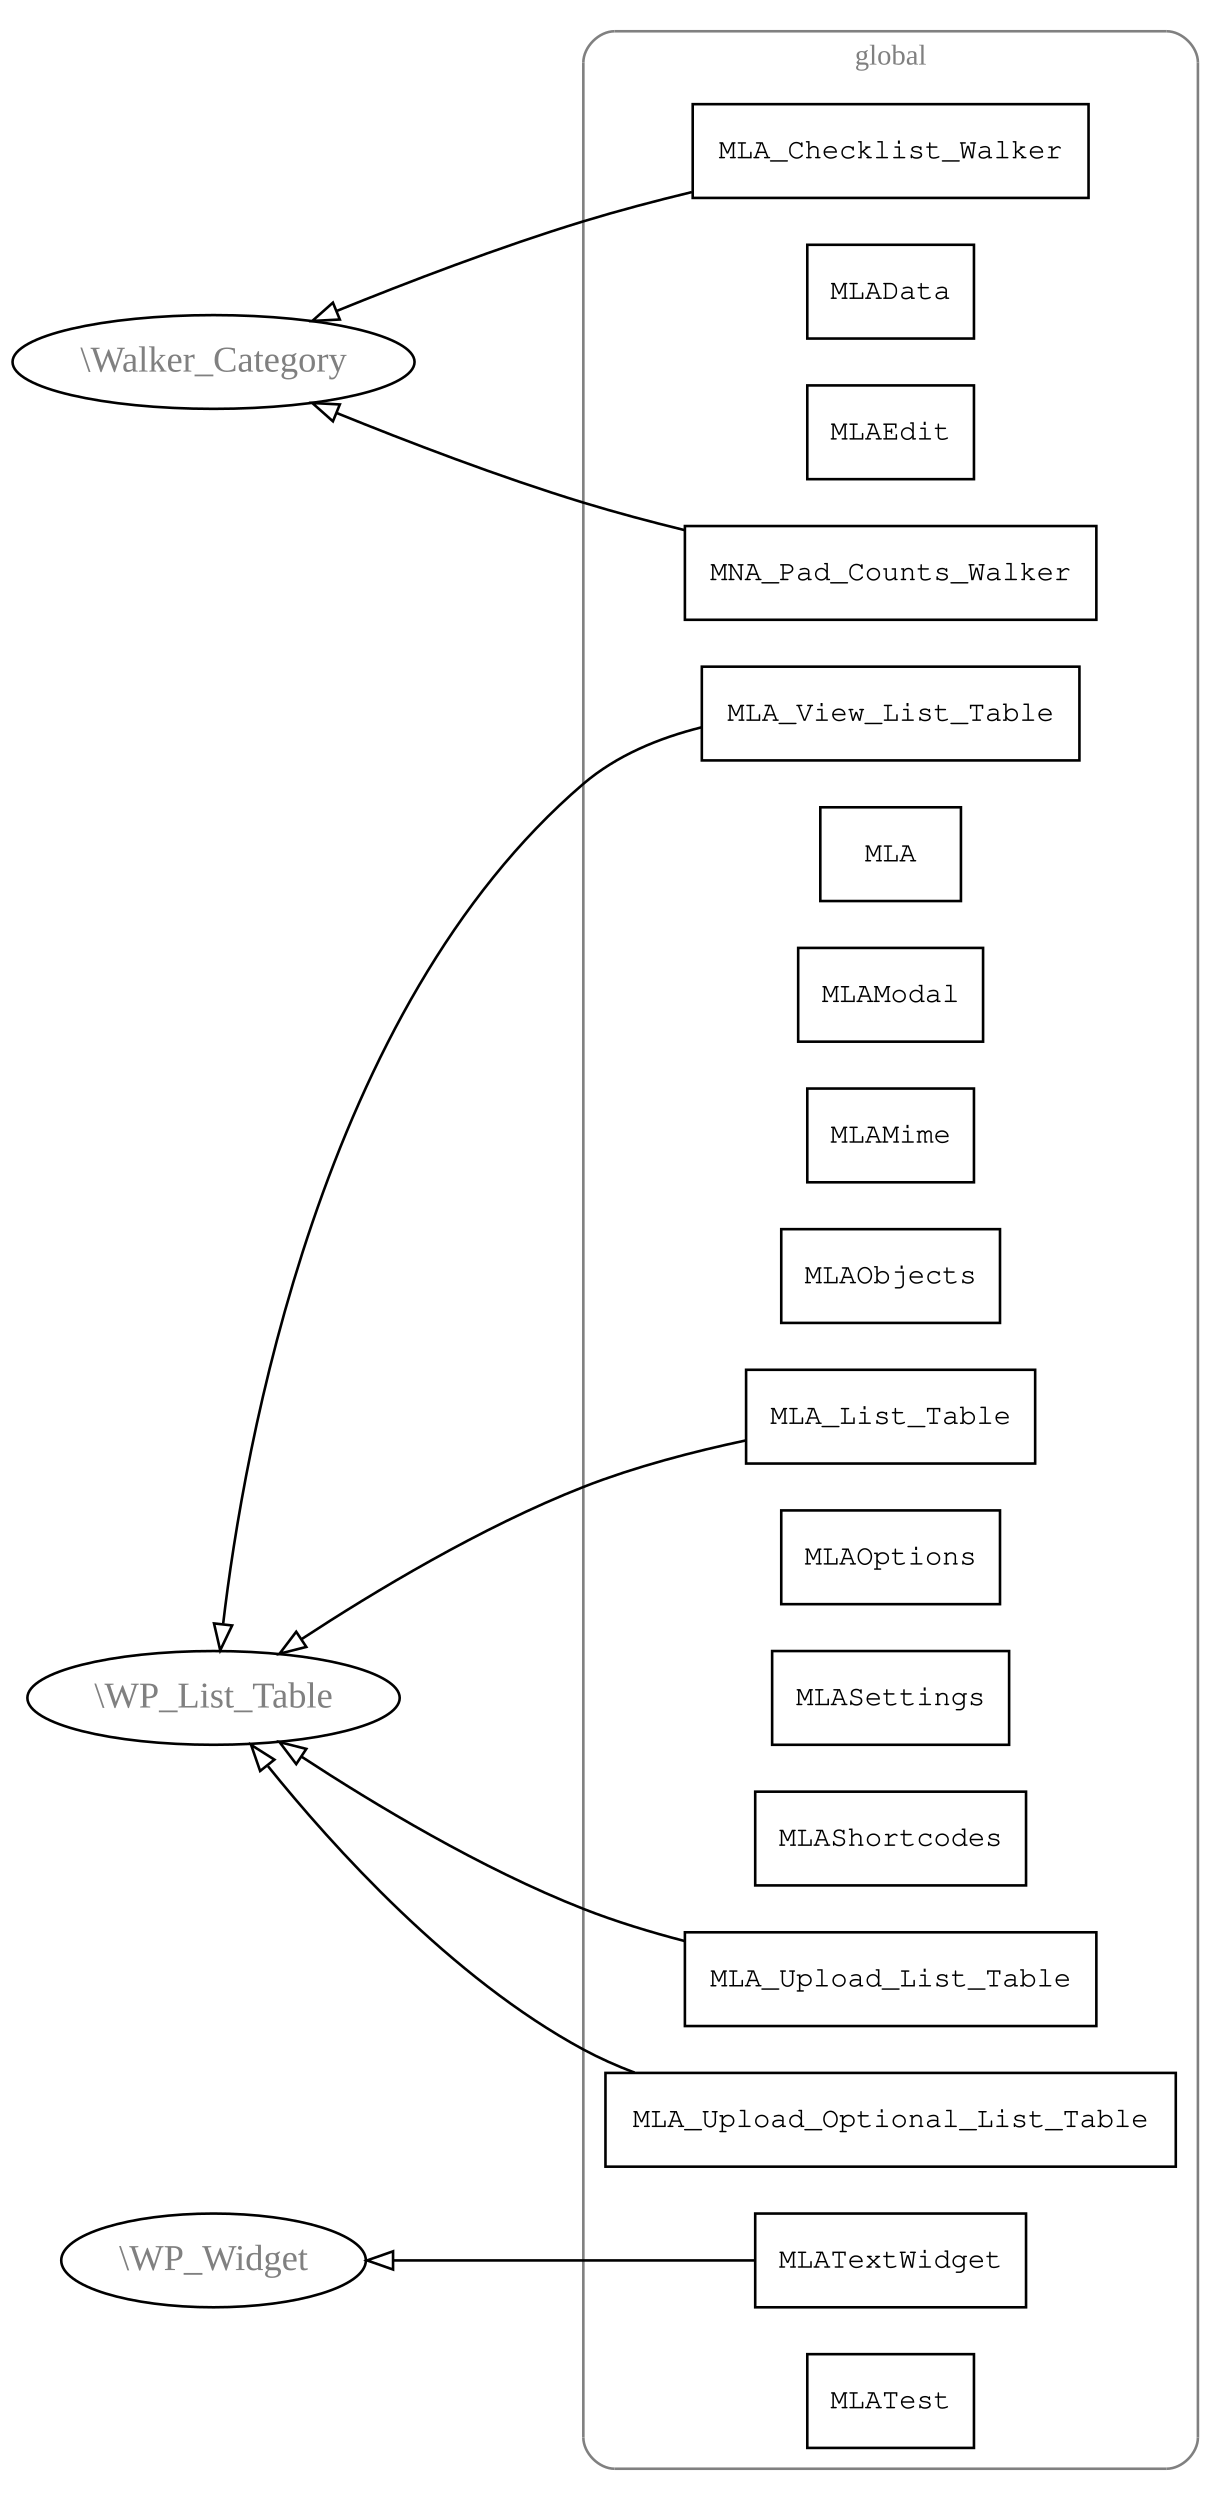
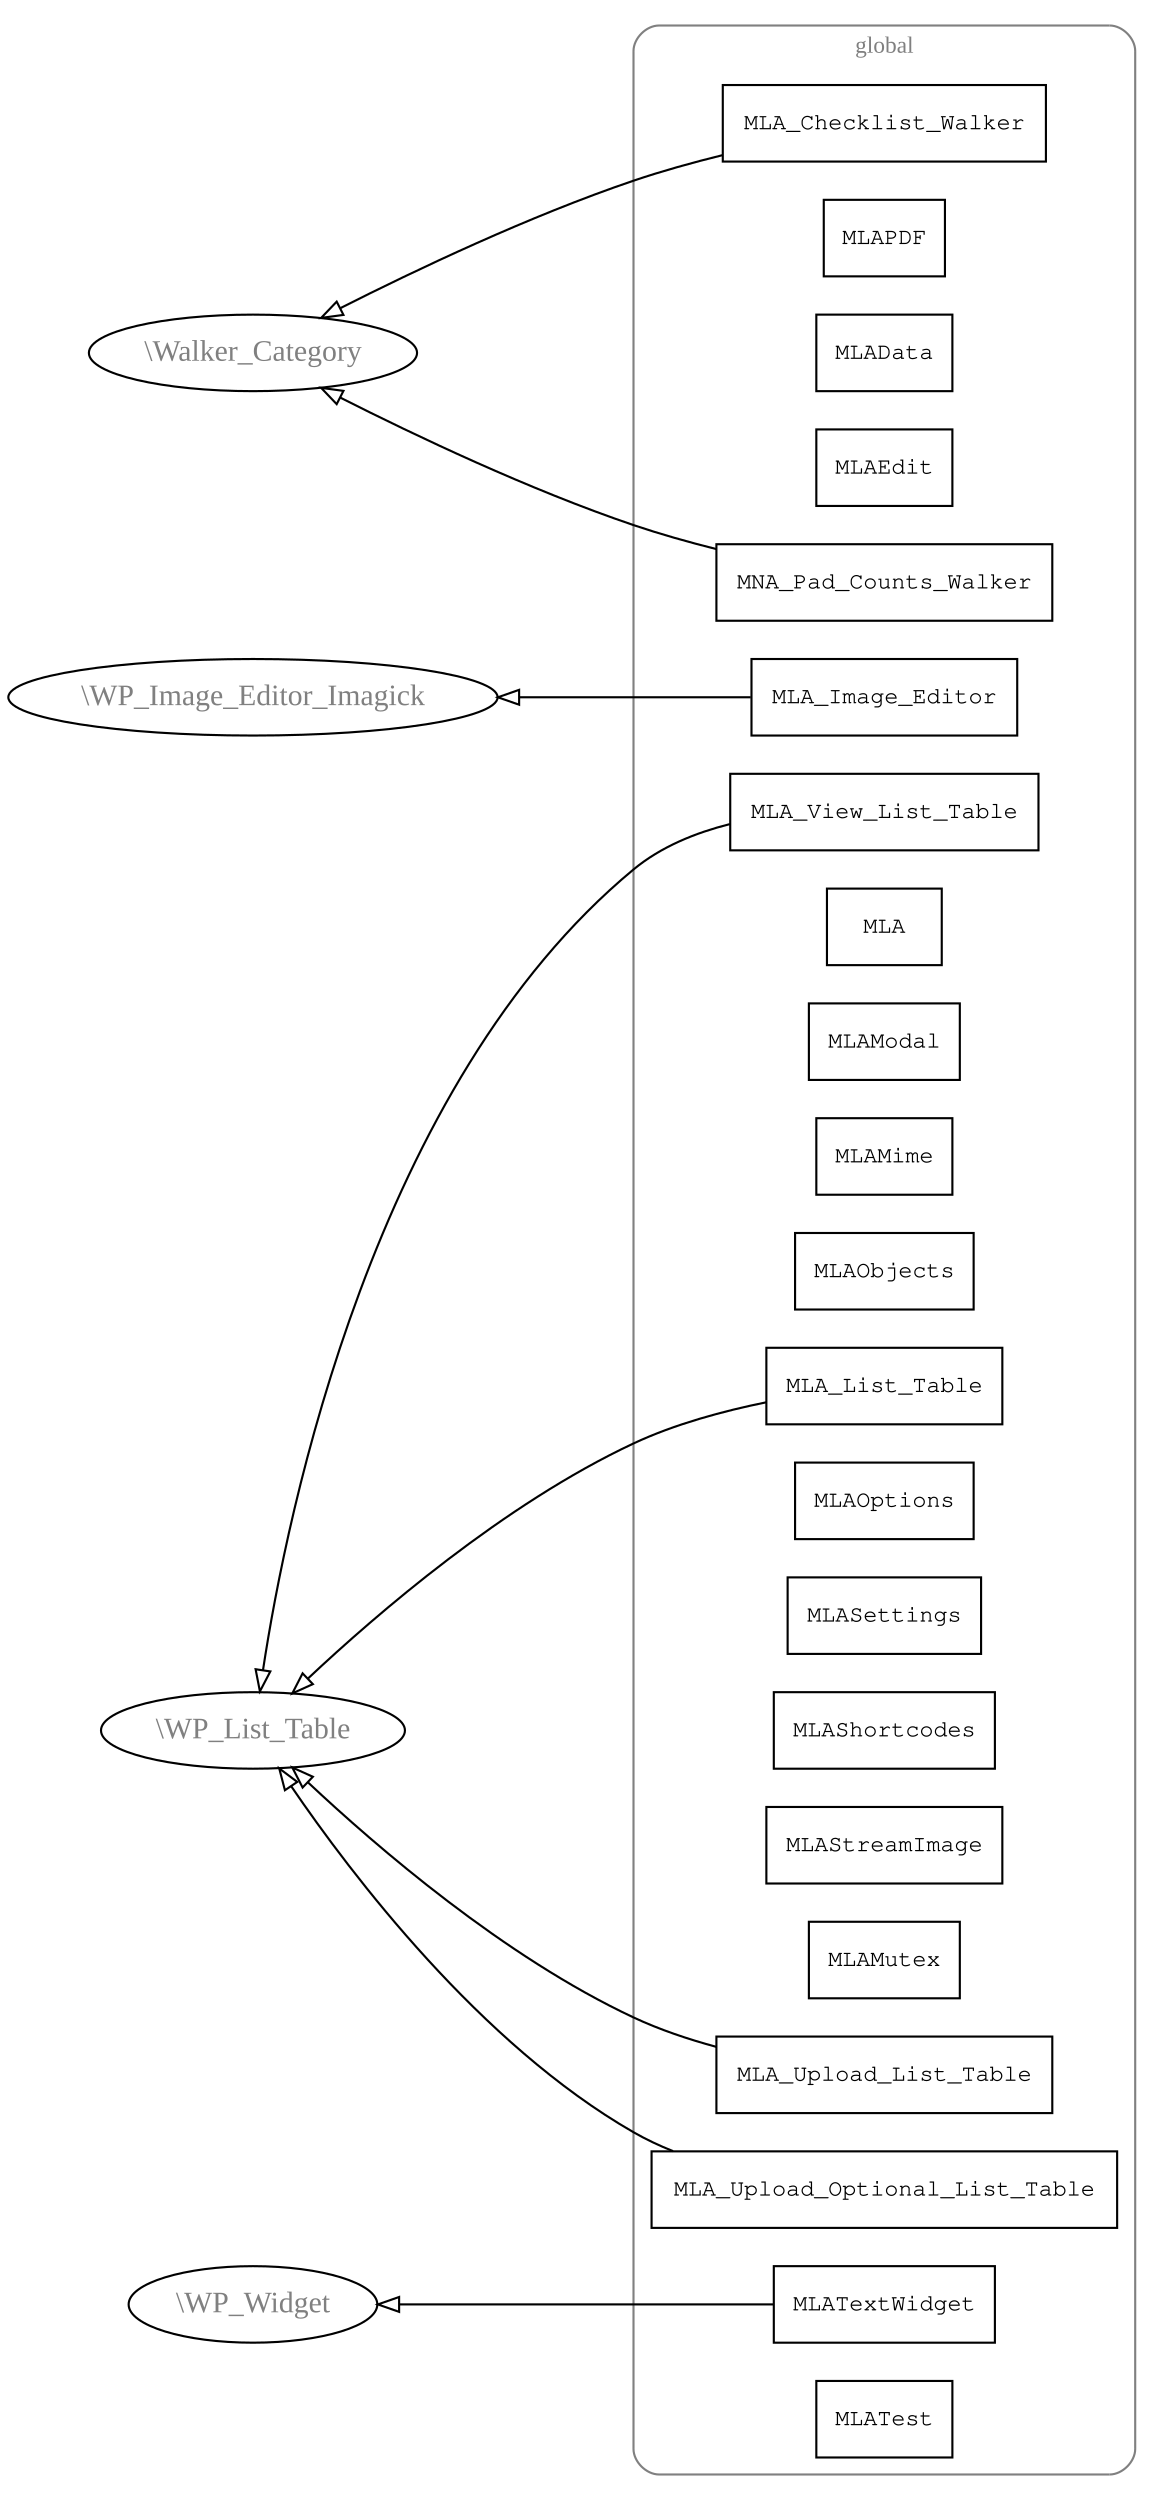
- <svg xmlns="http://www.w3.org/2000/svg" xmlns:xlink="http://www.w3.org/1999/xlink" width="472pt" height="960pt" viewBox="0.00 0.00 472.00 960.00">
-   <g id="graph1" class="graph" transform="scale(1 1) rotate(0) translate(4 956)">
-     <polygon fill="white" stroke="white" points="-4,5 -4,-956 469,-956 469,5 -4,5" />
+ <svg xmlns="http://www.w3.org/2000/svg" xmlns:xlink="http://www.w3.org/1999/xlink" width="546pt" height="1176pt" viewBox="0.00 0.00 546.00 1176.00">
+   <g id="graph1" class="graph" transform="scale(1 1) rotate(0) translate(4 1172)">
+     <polygon fill="white" stroke="white" points="-4,5 -4,-1172 543,-1172 543,5 -4,5" />
    <g id="graph2" class="cluster">
-       <polyline fill="none" stroke="gray" points="232,-8 444,-8 " />
-       <path fill="none" stroke="gray" d="M444,-8C450,-8 456,-14 456,-20" />
-       <polyline fill="none" stroke="gray" points="456,-20 456,-932 " />
-       <path fill="none" stroke="gray" d="M456,-932C456,-938 450,-944 444,-944" />
-       <polyline fill="none" stroke="gray" points="444,-944 232,-944 " />
-       <path fill="none" stroke="gray" d="M232,-944C226,-944 220,-938 220,-932" />
-       <polyline fill="none" stroke="gray" points="220,-932 220,-20 " />
-       <path fill="none" stroke="gray" d="M220,-20C220,-14 226,-8 232,-8" />
-       <text text-anchor="middle" x="338" y="-931.2" font-family="Times New Roman,serif" font-size="11.00" fill="gray">global</text>
+       <polyline fill="none" stroke="gray" points="306,-8 518,-8 " />
+       <path fill="none" stroke="gray" d="M518,-8C524,-8 530,-14 530,-20" />
+       <polyline fill="none" stroke="gray" points="530,-20 530,-1148 " />
+       <path fill="none" stroke="gray" d="M530,-1148C530,-1154 524,-1160 518,-1160" />
+       <polyline fill="none" stroke="gray" points="518,-1160 306,-1160 " />
+       <path fill="none" stroke="gray" d="M306,-1160C300,-1160 294,-1154 294,-1148" />
+       <polyline fill="none" stroke="gray" points="294,-1148 294,-20 " />
+       <path fill="none" stroke="gray" d="M294,-20C294,-14 300,-8 306,-8" />
+       <text text-anchor="middle" x="412" y="-1147.2" font-family="Times New Roman,serif" font-size="11.00" fill="gray">global</text>
    </g>
    <g id="node2" class="node">
      <a xlink:href="examples.twentytwelve-mla.content-tosca30-dropdown.html" xlink:title="MNA_Pad_Counts_Walker" target="_parent">
-         <polygon fill="none" stroke="black" points="417,-754 259,-754 259,-718 417,-718 417,-754" />
-         <text text-anchor="middle" x="338" y="-733.2" font-family="Courier,monospace" font-size="11.00">MNA_Pad_Counts_Walker</text>
+         <polygon fill="none" stroke="black" points="491,-916 333,-916 333,-880 491,-880 491,-916" />
+         <text text-anchor="middle" x="412" y="-895.2" font-family="Courier,monospace" font-size="11.00">MNA_Pad_Counts_Walker</text>
      </a>
    </g>
-     <g id="node20" class="node">
-       <ellipse fill="none" stroke="black" cx="78" cy="-817" rx="77.187" ry="18" />
-       <text text-anchor="middle" x="78" y="-813.3" font-family="Times New Roman,serif" font-size="14.00" fill="gray">\Walker_Category</text>
+     <g id="node24" class="node">
+       <ellipse fill="none" stroke="black" cx="115" cy="-1006" rx="77.187" ry="18" />
+       <text text-anchor="middle" x="115" y="-1002.3" font-family="Times New Roman,serif" font-size="14.00" fill="gray">\Walker_Category</text>
    </g>
    <g id="edge3" class="edge">
-       <path fill="none" stroke="black" d="M258.874,-752.438C245.812,-755.64 232.461,-759.196 220,-763 187.818,-772.824 152.458,-786.373 125.199,-797.441" />
-       <polygon fill="none" stroke="black" points="123.842,-794.215 115.914,-801.243 126.494,-800.693 123.842,-794.215" />
+       <path fill="none" stroke="black" d="M332.977,-913.708C319.839,-917.006 306.438,-920.783 294,-925 245.151,-941.564 191.592,-966.995 156.117,-984.936" />
+       <polygon fill="none" stroke="black" points="154.377,-981.894 147.057,-989.554 157.555,-988.131 154.377,-981.894" />
    </g>
    <g id="node3" class="node">
-       <a xlink:href="includes.class-mla-data.html" xlink:title="MLAData" target="_parent">
-         <polygon fill="none" stroke="black" points="370,-862 306,-862 306,-826 370,-826 370,-862" />
-         <text text-anchor="middle" x="338" y="-841.2" font-family="Courier,monospace" font-size="11.00">MLAData</text>
+       <a xlink:href="includes.class-mla-data-pdf.html" xlink:title="MLAPDF" target="_parent">
+         <polygon fill="none" stroke="black" points="440.5,-1078 383.5,-1078 383.5,-1042 440.5,-1042 440.5,-1078" />
+         <text text-anchor="middle" x="412" y="-1057.2" font-family="Courier,monospace" font-size="11.00">MLAPDF</text>
      </a>
    </g>
    <g id="node4" class="node">
-       <a xlink:href="includes.class-mla-edit-media.html" xlink:title="MLAEdit" target="_parent">
-         <polygon fill="none" stroke="black" points="370,-808 306,-808 306,-772 370,-772 370,-808" />
-         <text text-anchor="middle" x="338" y="-787.2" font-family="Courier,monospace" font-size="11.00">MLAEdit</text>
+       <a xlink:href="includes.class-mla-data.html" xlink:title="MLAData" target="_parent">
+         <polygon fill="none" stroke="black" points="444,-1024 380,-1024 380,-988 444,-988 444,-1024" />
+         <text text-anchor="middle" x="412" y="-1003.2" font-family="Courier,monospace" font-size="11.00">MLAData</text>
      </a>
    </g>
    <g id="node5" class="node">
+       <a xlink:href="includes.class-mla-edit-media.html" xlink:title="MLAEdit" target="_parent">
+         <polygon fill="none" stroke="black" points="444,-970 380,-970 380,-934 444,-934 444,-970" />
+         <text text-anchor="middle" x="412" y="-949.2" font-family="Courier,monospace" font-size="11.00">MLAEdit</text>
+       </a>
+     </g>
+     <g id="node6" class="node">
      <a xlink:href="includes.class-mla-edit-media.html" xlink:title="MLA_Checklist_Walker" target="_parent">
-         <polygon fill="none" stroke="black" points="414,-916 262,-916 262,-880 414,-880 414,-916" />
-         <text text-anchor="middle" x="338" y="-895.2" font-family="Courier,monospace" font-size="11.00">MLA_Checklist_Walker</text>
+         <polygon fill="none" stroke="black" points="488,-1132 336,-1132 336,-1096 488,-1096 488,-1132" />
+         <text text-anchor="middle" x="412" y="-1111.2" font-family="Courier,monospace" font-size="11.00">MLA_Checklist_Walker</text>
      </a>
    </g>
    <g id="edge5" class="edge">
-       <path fill="none" stroke="black" d="M261.691,-882.248C247.739,-878.871 233.359,-875.078 220,-871 187.818,-861.176 152.458,-847.627 125.199,-836.559" />
-       <polygon fill="none" stroke="black" points="126.494,-833.307 115.914,-832.757 123.842,-839.785 126.494,-833.307" />
+       <path fill="none" stroke="black" d="M335.788,-1098.99C321.759,-1095.53 307.326,-1091.52 294,-1087 245.151,-1070.44 191.592,-1045 156.117,-1027.06" />
+       <polygon fill="none" stroke="black" points="157.555,-1023.87 147.057,-1022.45 154.377,-1030.11 157.555,-1023.87" />
    </g>
-     <g id="node6" class="node">
-       <a xlink:href="includes.class-mla-list-table.html" xlink:title="MLA_List_Table" target="_parent">
-         <polygon fill="none" stroke="black" points="393.5,-430 282.5,-430 282.5,-394 393.5,-394 393.5,-430" />
-         <text text-anchor="middle" x="338" y="-409.2" font-family="Courier,monospace" font-size="11.00">MLA_List_Table</text>
+     <g id="node7" class="node">
+       <a xlink:href="includes.class-mla-image-editor.html" xlink:title="MLA_Image_Editor" target="_parent">
+         <polygon fill="none" stroke="black" points="474.5,-862 349.5,-862 349.5,-826 474.5,-826 474.5,-862" />
+         <text text-anchor="middle" x="412" y="-841.2" font-family="Courier,monospace" font-size="11.00">MLA_Image_Editor</text>
      </a>
    </g>
-     <g id="node23" class="node">
-       <ellipse fill="none" stroke="black" cx="78" cy="-304" rx="71.487" ry="18" />
-       <text text-anchor="middle" x="78" y="-300.3" font-family="Times New Roman,serif" font-size="14.00" fill="gray">\WP_List_Table</text>
+     <g id="node27" class="node">
+       <ellipse fill="none" stroke="black" cx="115" cy="-844" rx="115.08" ry="18" />
+       <text text-anchor="middle" x="115" y="-840.3" font-family="Times New Roman,serif" font-size="14.00" fill="gray">\WP_Image_Editor_Imagick</text>
    </g>
    <g id="edge7" class="edge">
-       <path fill="none" stroke="black" d="M282.408,-402.879C262.387,-398.635 239.793,-392.771 220,-385 180.875,-369.639 139.567,-344.748 111.849,-326.607" />
-       <polygon fill="none" stroke="black" points="113.616,-323.58 103.347,-320.976 109.751,-329.416 113.616,-323.58" />
+       <path fill="none" stroke="black" d="M349.158,-844C317.519,-844 277.834,-844 240.22,-844" />
+       <polygon fill="none" stroke="black" points="240.193,-840.5 230.193,-844 240.193,-847.5 240.193,-840.5" />
    </g>
-     <g id="node7" class="node">
-       <a xlink:href="includes.class-mla-main.html" xlink:title="MLA" target="_parent">
-         <polygon fill="none" stroke="black" points="365,-646 311,-646 311,-610 365,-610 365,-646" />
-         <text text-anchor="middle" x="338" y="-625.2" font-family="Courier,monospace" font-size="11.00">MLA</text>
+     <g id="node8" class="node">
+       <a xlink:href="includes.class-mla-list-table.html" xlink:title="MLA_List_Table" target="_parent">
+         <polygon fill="none" stroke="black" points="467.5,-538 356.5,-538 356.5,-502 467.5,-502 467.5,-538" />
+         <text text-anchor="middle" x="412" y="-517.2" font-family="Courier,monospace" font-size="11.00">MLA_List_Table</text>
      </a>
    </g>
-     <g id="node8" class="node">
-       <a xlink:href="includes.class-mla-media-modal.html" xlink:title="MLAModal" target="_parent">
-         <polygon fill="none" stroke="black" points="373.5,-592 302.5,-592 302.5,-556 373.5,-556 373.5,-592" />
-         <text text-anchor="middle" x="338" y="-571.2" font-family="Courier,monospace" font-size="11.00">MLAModal</text>
-       </a>
+     <g id="node29" class="node">
+       <ellipse fill="none" stroke="black" cx="115" cy="-358" rx="71.487" ry="18" />
+       <text text-anchor="middle" x="115" y="-354.3" font-family="Times New Roman,serif" font-size="14.00" fill="gray">\WP_List_Table</text>
+     </g>
+     <g id="edge9" class="edge">
+       <path fill="none" stroke="black" d="M356.418,-512.35C336.184,-508.252 313.446,-502.104 294,-493 233.188,-464.532 173.222,-412.829 140.768,-382.335" />
+       <polygon fill="none" stroke="black" points="143.166,-379.786 133.507,-375.433 138.344,-384.86 143.166,-379.786" />
    </g>
    <g id="node9" class="node">
-       <a xlink:href="includes.class-mla-mime-types.html" xlink:title="MLAMime" target="_parent">
-         <polygon fill="none" stroke="black" points="370,-538 306,-538 306,-502 370,-502 370,-538" />
-         <text text-anchor="middle" x="338" y="-517.2" font-family="Courier,monospace" font-size="11.00">MLAMime</text>
+       <a xlink:href="includes.class-mla-main.html" xlink:title="MLA" target="_parent">
+         <polygon fill="none" stroke="black" points="439,-754 385,-754 385,-718 439,-718 439,-754" />
+         <text text-anchor="middle" x="412" y="-733.2" font-family="Courier,monospace" font-size="11.00">MLA</text>
      </a>
    </g>
    <g id="node10" class="node">
-       <a xlink:href="includes.class-mla-objects.html" xlink:title="MLAObjects" target="_parent">
-         <polygon fill="none" stroke="black" points="380,-484 296,-484 296,-448 380,-448 380,-484" />
-         <text text-anchor="middle" x="338" y="-463.2" font-family="Courier,monospace" font-size="11.00">MLAObjects</text>
+       <a xlink:href="includes.class-mla-media-modal.html" xlink:title="MLAModal" target="_parent">
+         <polygon fill="none" stroke="black" points="447.5,-700 376.5,-700 376.5,-664 447.5,-664 447.5,-700" />
+         <text text-anchor="middle" x="412" y="-679.2" font-family="Courier,monospace" font-size="11.00">MLAModal</text>
      </a>
    </g>
    <g id="node11" class="node">
-       <a xlink:href="includes.class-mla-objects.html" xlink:title="MLATextWidget" target="_parent">
-         <polygon fill="none" stroke="black" points="390,-106 286,-106 286,-70 390,-70 390,-106" />
-         <text text-anchor="middle" x="338" y="-85.2" font-family="Courier,monospace" font-size="11.00">MLATextWidget</text>
+       <a xlink:href="includes.class-mla-mime-types.html" xlink:title="MLAMime" target="_parent">
+         <polygon fill="none" stroke="black" points="444,-646 380,-646 380,-610 444,-610 444,-646" />
+         <text text-anchor="middle" x="412" y="-625.2" font-family="Courier,monospace" font-size="11.00">MLAMime</text>
      </a>
    </g>
-     <g id="node25" class="node">
-       <ellipse fill="none" stroke="black" cx="78" cy="-88" rx="58.49" ry="18" />
-       <text text-anchor="middle" x="78" y="-84.3" font-family="Times New Roman,serif" font-size="14.00" fill="gray">\WP_Widget</text>
-     </g>
-     <g id="edge9" class="edge">
-       <path fill="none" stroke="black" d="M285.719,-88C245.993,-88 190.59,-88 147.139,-88" />
-       <polygon fill="none" stroke="black" points="146.933,-84.5 136.933,-88 146.933,-91.5 146.933,-84.5" />
-     </g>
    <g id="node12" class="node">
-       <a xlink:href="includes.class-mla-options.html" xlink:title="MLAOptions" target="_parent">
-         <polygon fill="none" stroke="black" points="380,-376 296,-376 296,-340 380,-340 380,-376" />
-         <text text-anchor="middle" x="338" y="-355.2" font-family="Courier,monospace" font-size="11.00">MLAOptions</text>
+       <a xlink:href="includes.class-mla-objects.html" xlink:title="MLAObjects" target="_parent">
+         <polygon fill="none" stroke="black" points="454,-592 370,-592 370,-556 454,-556 454,-592" />
+         <text text-anchor="middle" x="412" y="-571.2" font-family="Courier,monospace" font-size="11.00">MLAObjects</text>
      </a>
    </g>
    <g id="node13" class="node">
-       <a xlink:href="includes.class-mla-settings.html" xlink:title="MLASettings" target="_parent">
-         <polygon fill="none" stroke="black" points="383.5,-322 292.5,-322 292.5,-286 383.5,-286 383.5,-322" />
-         <text text-anchor="middle" x="338" y="-301.2" font-family="Courier,monospace" font-size="11.00">MLASettings</text>
+       <a xlink:href="includes.class-mla-objects.html" xlink:title="MLATextWidget" target="_parent">
+         <polygon fill="none" stroke="black" points="464,-106 360,-106 360,-70 464,-70 464,-106" />
+         <text text-anchor="middle" x="412" y="-85.2" font-family="Courier,monospace" font-size="11.00">MLATextWidget</text>
      </a>
    </g>
+     <g id="node31" class="node">
+       <ellipse fill="none" stroke="black" cx="115" cy="-88" rx="58.49" ry="18" />
+       <text text-anchor="middle" x="115" y="-84.3" font-family="Times New Roman,serif" font-size="14.00" fill="gray">\WP_Widget</text>
+     </g>
+     <g id="edge11" class="edge">
+       <path fill="none" stroke="black" d="M359.952,-88C311.228,-88 237.501,-88 183.853,-88" />
+       <polygon fill="none" stroke="black" points="183.742,-84.5 173.742,-88 183.742,-91.5 183.742,-84.5" />
+     </g>
    <g id="node14" class="node">
-       <a xlink:href="includes.class-mla-shortcodes.html" xlink:title="MLAShortcodes" target="_parent">
-         <polygon fill="none" stroke="black" points="390,-268 286,-268 286,-232 390,-232 390,-268" />
-         <text text-anchor="middle" x="338" y="-247.2" font-family="Courier,monospace" font-size="11.00">MLAShortcodes</text>
+       <a xlink:href="includes.class-mla-options.html" xlink:title="MLAOptions" target="_parent">
+         <polygon fill="none" stroke="black" points="454,-484 370,-484 370,-448 454,-448 454,-484" />
+         <text text-anchor="middle" x="412" y="-463.2" font-family="Courier,monospace" font-size="11.00">MLAOptions</text>
      </a>
    </g>
    <g id="node15" class="node">
-       <a xlink:href="includes.class-mla-upload-list-table.html" xlink:title="MLA_Upload_List_Table" target="_parent">
-         <polygon fill="none" stroke="black" points="417,-214 259,-214 259,-178 417,-178 417,-214" />
-         <text text-anchor="middle" x="338" y="-193.2" font-family="Courier,monospace" font-size="11.00">MLA_Upload_List_Table</text>
+       <a xlink:href="includes.class-mla-settings.html" xlink:title="MLASettings" target="_parent">
+         <polygon fill="none" stroke="black" points="457.5,-430 366.5,-430 366.5,-394 457.5,-394 457.5,-430" />
+         <text text-anchor="middle" x="412" y="-409.2" font-family="Courier,monospace" font-size="11.00">MLASettings</text>
      </a>
    </g>
-     <g id="edge11" class="edge">
-       <path fill="none" stroke="black" d="M258.926,-210.634C245.73,-214.063 232.322,-218.162 220,-223 180.875,-238.361 139.567,-263.252 111.849,-281.393" />
-       <polygon fill="none" stroke="black" points="109.751,-278.584 103.347,-287.024 113.616,-284.42 109.751,-278.584" />
+     <g id="node16" class="node">
+       <a xlink:href="includes.class-mla-shortcodes.html" xlink:title="MLAShortcodes" target="_parent">
+         <polygon fill="none" stroke="black" points="464,-376 360,-376 360,-340 464,-340 464,-376" />
+         <text text-anchor="middle" x="412" y="-355.2" font-family="Courier,monospace" font-size="11.00">MLAShortcodes</text>
+       </a>
    </g>
-     <g id="node16" class="node">
-       <a xlink:href="includes.class-mla-upload-optional-list-table.html" xlink:title="MLA_Upload_Optional_List_Table" target="_parent">
-         <polygon fill="none" stroke="black" points="447.5,-160 228.5,-160 228.5,-124 447.5,-124 447.5,-160" />
-         <text text-anchor="middle" x="338" y="-139.2" font-family="Courier,monospace" font-size="11.00">MLA_Upload_Optional_List_Table</text>
+     <g id="node17" class="node">
+       <a xlink:href="includes.mla-stream-image.html" xlink:title="MLAStreamImage" target="_parent">
+         <polygon fill="none" stroke="black" points="467.5,-322 356.5,-322 356.5,-286 467.5,-286 467.5,-322" />
+         <text text-anchor="middle" x="412" y="-301.2" font-family="Courier,monospace" font-size="11.00">MLAStreamImage</text>
+       </a>
+     </g>
+     <g id="node18" class="node">
+       <a xlink:href="includes.mla-stream-image.html" xlink:title="MLAMutex" target="_parent">
+         <polygon fill="none" stroke="black" points="447.5,-268 376.5,-268 376.5,-232 447.5,-232 447.5,-268" />
+         <text text-anchor="middle" x="412" y="-247.2" font-family="Courier,monospace" font-size="11.00">MLAMutex</text>
+       </a>
+     </g>
+     <g id="node19" class="node">
+       <a xlink:href="includes.class-mla-upload-list-table.html" xlink:title="MLA_Upload_List_Table" target="_parent">
+         <polygon fill="none" stroke="black" points="491,-214 333,-214 333,-178 491,-178 491,-214" />
+         <text text-anchor="middle" x="412" y="-193.2" font-family="Courier,monospace" font-size="11.00">MLA_Upload_List_Table</text>
      </a>
    </g>
    <g id="edge13" class="edge">
-       <path fill="none" stroke="black" d="M239.712,-160.099C232.88,-162.682 226.236,-165.632 220,-169 169.304,-196.382 123.755,-246.937 98.877,-277.809" />
-       <polygon fill="none" stroke="black" points="95.887,-275.946 92.421,-285.958 101.374,-280.293 95.887,-275.946" />
+       <path fill="none" stroke="black" d="M332.982,-209.152C319.646,-212.757 306.178,-217.299 294,-223 233.188,-251.468 173.222,-303.171 140.768,-333.665" />
+       <polygon fill="none" stroke="black" points="138.344,-331.14 133.507,-340.567 143.166,-336.214 138.344,-331.14" />
    </g>
-     <g id="node17" class="node">
-       <a xlink:href="includes.class-mla-view-list-table.html" xlink:title="MLA_View_List_Table" target="_parent">
-         <polygon fill="none" stroke="black" points="410.5,-700 265.5,-700 265.5,-664 410.5,-664 410.5,-700" />
-         <text text-anchor="middle" x="338" y="-679.2" font-family="Courier,monospace" font-size="11.00">MLA_View_List_Table</text>
+     <g id="node20" class="node">
+       <a xlink:href="includes.class-mla-upload-optional-list-table.html" xlink:title="MLA_Upload_Optional_List_Table" target="_parent">
+         <polygon fill="none" stroke="black" points="521.5,-160 302.5,-160 302.5,-124 521.5,-124 521.5,-160" />
+         <text text-anchor="middle" x="412" y="-139.2" font-family="Courier,monospace" font-size="11.00">MLA_Upload_Optional_List_Table</text>
      </a>
    </g>
    <g id="edge15" class="edge">
-       <path fill="none" stroke="black" d="M265.408,-676.714C249.051,-672.629 232.75,-665.911 220,-655 119.09,-568.649 89.62,-399.672 81.692,-332.511" />
-       <polygon fill="none" stroke="black" points="85.138,-331.827 80.56,-322.273 78.181,-332.597 85.138,-331.827" />
+       <path fill="none" stroke="black" d="M312.614,-160.093C306.146,-162.676 299.876,-165.627 294,-169 221.89,-210.391 161.28,-290.264 133.037,-331.67" />
+       <polygon fill="none" stroke="black" points="130.023,-329.881 127.351,-340.133 135.833,-333.784 130.023,-329.881" />
    </g>
-     <g id="node18" class="node">
+     <g id="node21" class="node">
+       <a xlink:href="includes.class-mla-view-list-table.html" xlink:title="MLA_View_List_Table" target="_parent">
+         <polygon fill="none" stroke="black" points="484.5,-808 339.5,-808 339.5,-772 484.5,-772 484.5,-808" />
+         <text text-anchor="middle" x="412" y="-787.2" font-family="Courier,monospace" font-size="11.00">MLA_View_List_Table</text>
+       </a>
+     </g>
+     <g id="edge17" class="edge">
+       <path fill="none" stroke="black" d="M339.348,-784.347C323.086,-780.264 306.844,-773.638 294,-763 171.945,-661.904 131.005,-460.645 119.716,-386.383" />
+       <polygon fill="none" stroke="black" points="123.163,-385.767 118.259,-376.375 116.236,-386.775 123.163,-385.767" />
+     </g>
+     <g id="node22" class="node">
      <a xlink:href="tests.class-mla-tests.html" xlink:title="MLATest" target="_parent">
-         <polygon fill="none" stroke="black" points="370,-52 306,-52 306,-16 370,-16 370,-52" />
-         <text text-anchor="middle" x="338" y="-31.2" font-family="Courier,monospace" font-size="11.00">MLATest</text>
+         <polygon fill="none" stroke="black" points="444,-52 380,-52 380,-16 444,-16 444,-52" />
+         <text text-anchor="middle" x="412" y="-31.2" font-family="Courier,monospace" font-size="11.00">MLATest</text>
      </a>
    </g>
  </g>
</svg>
